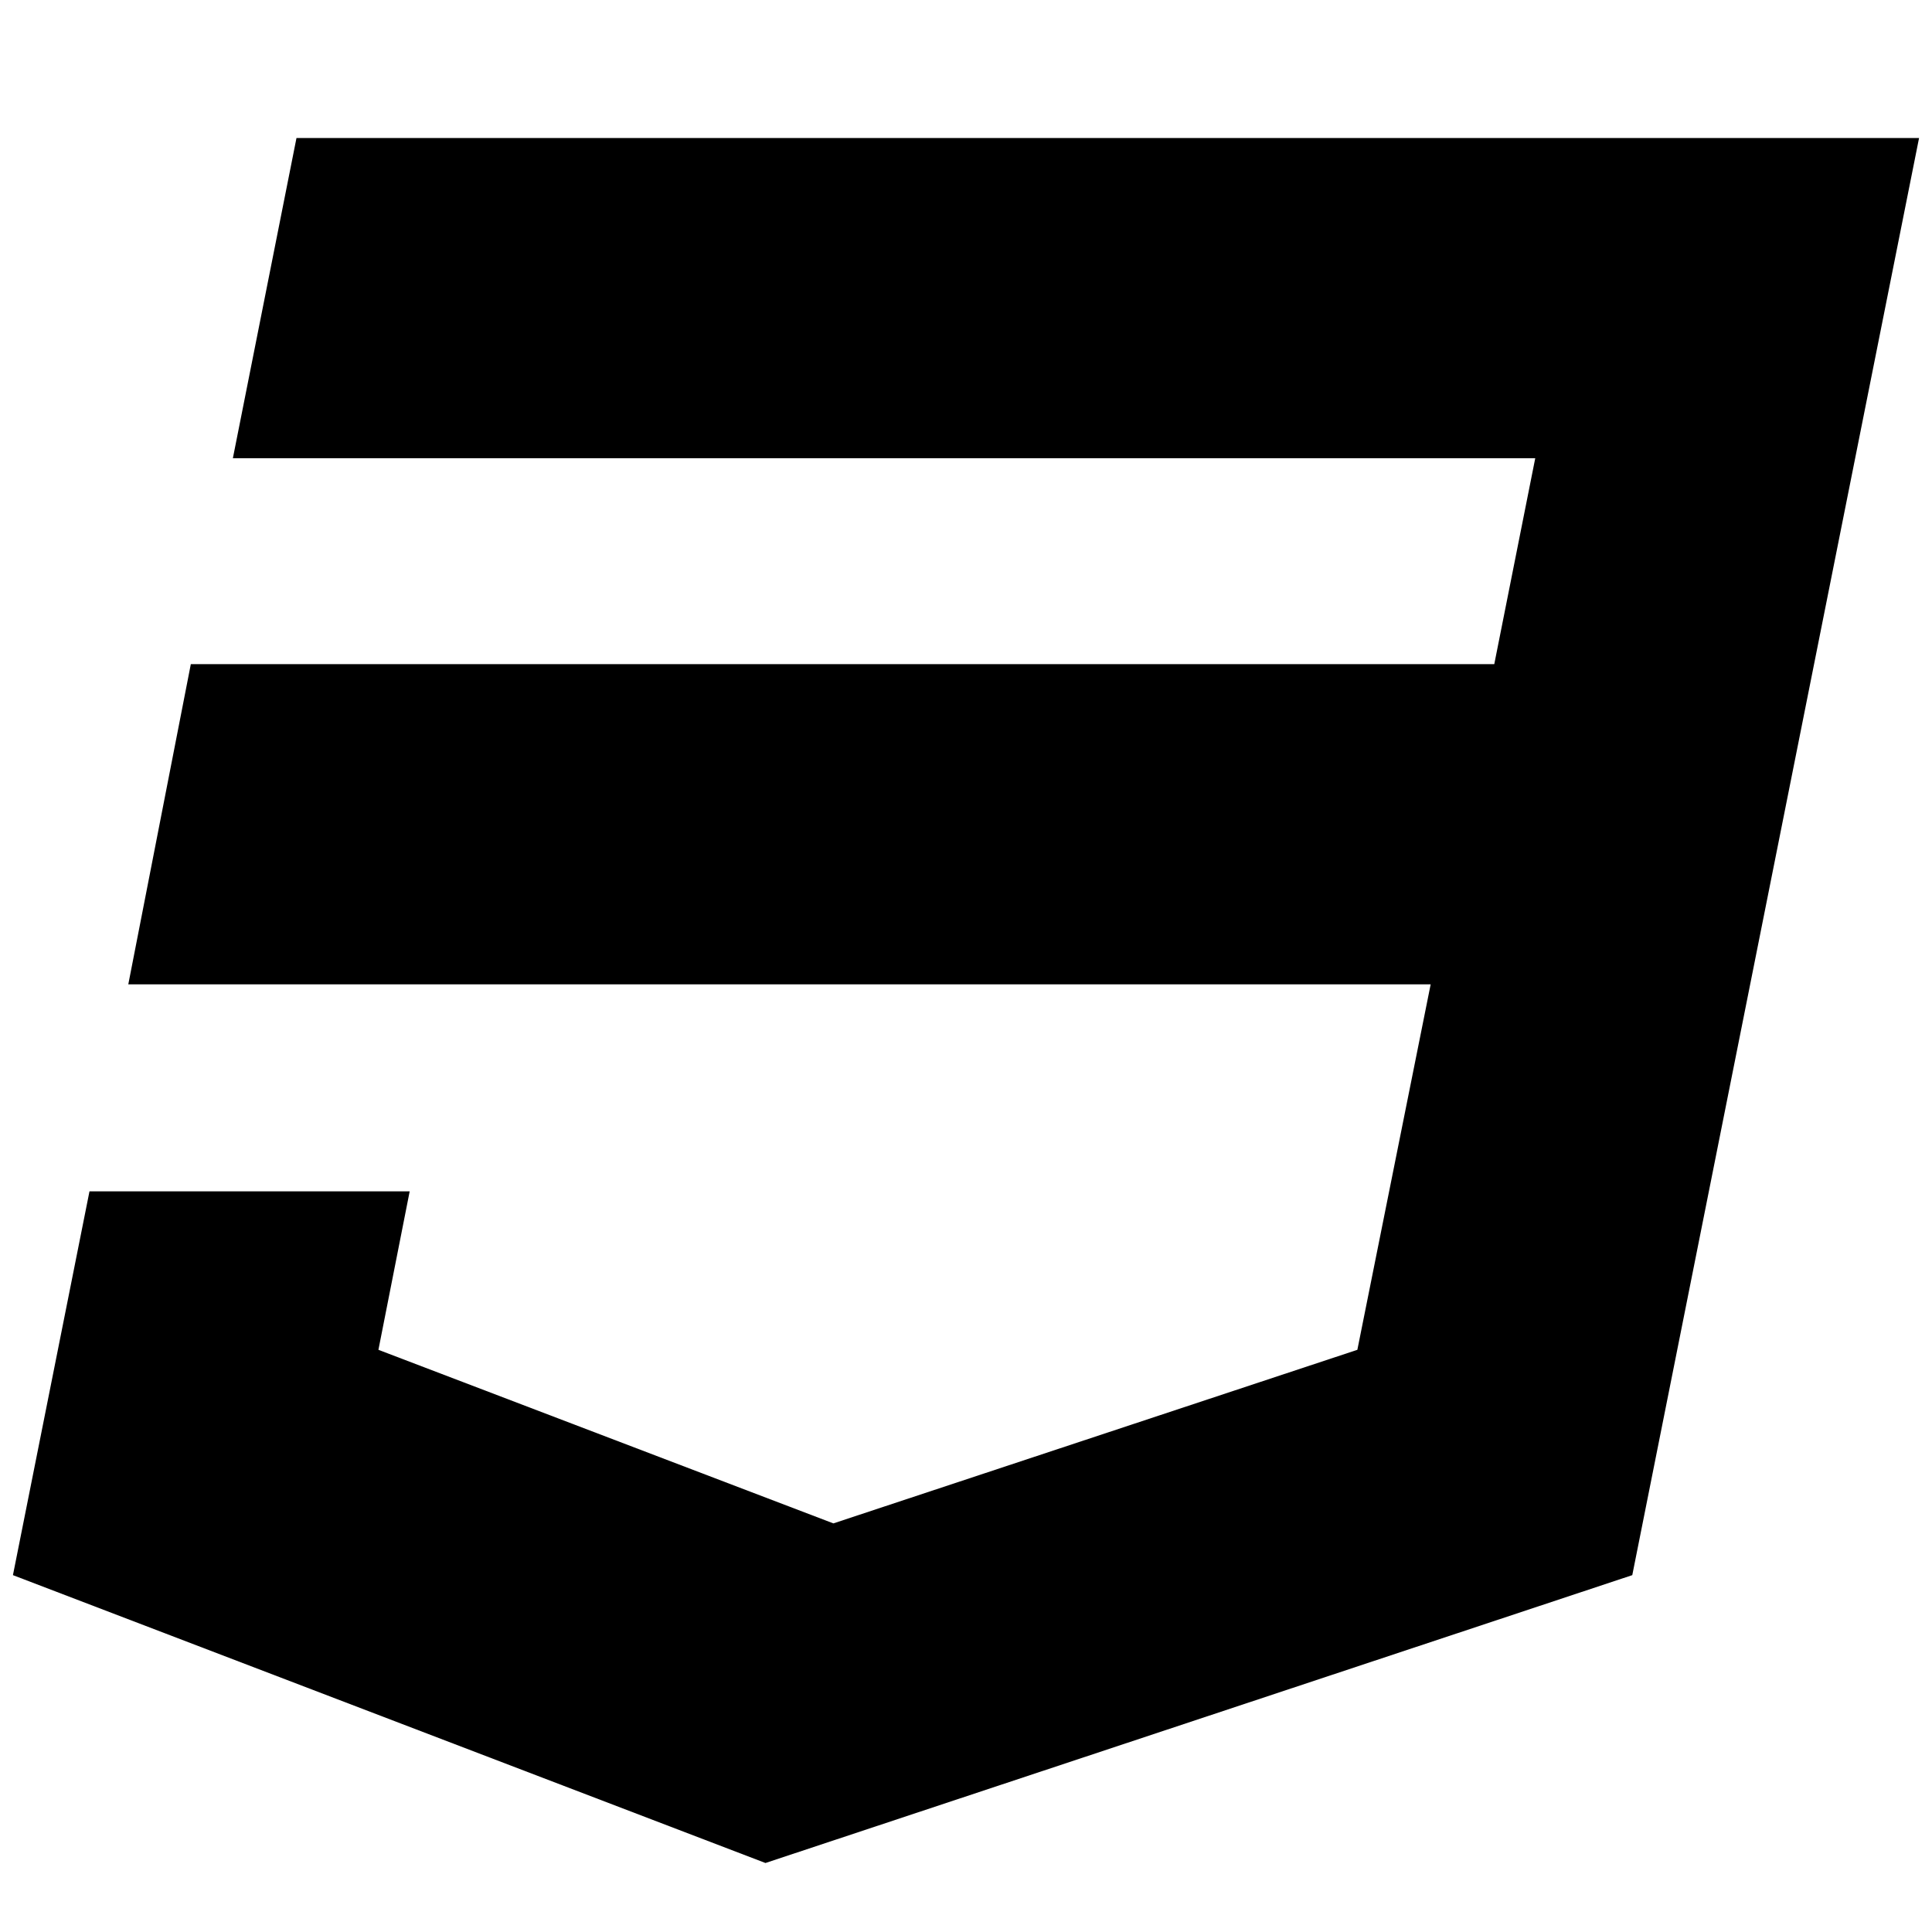
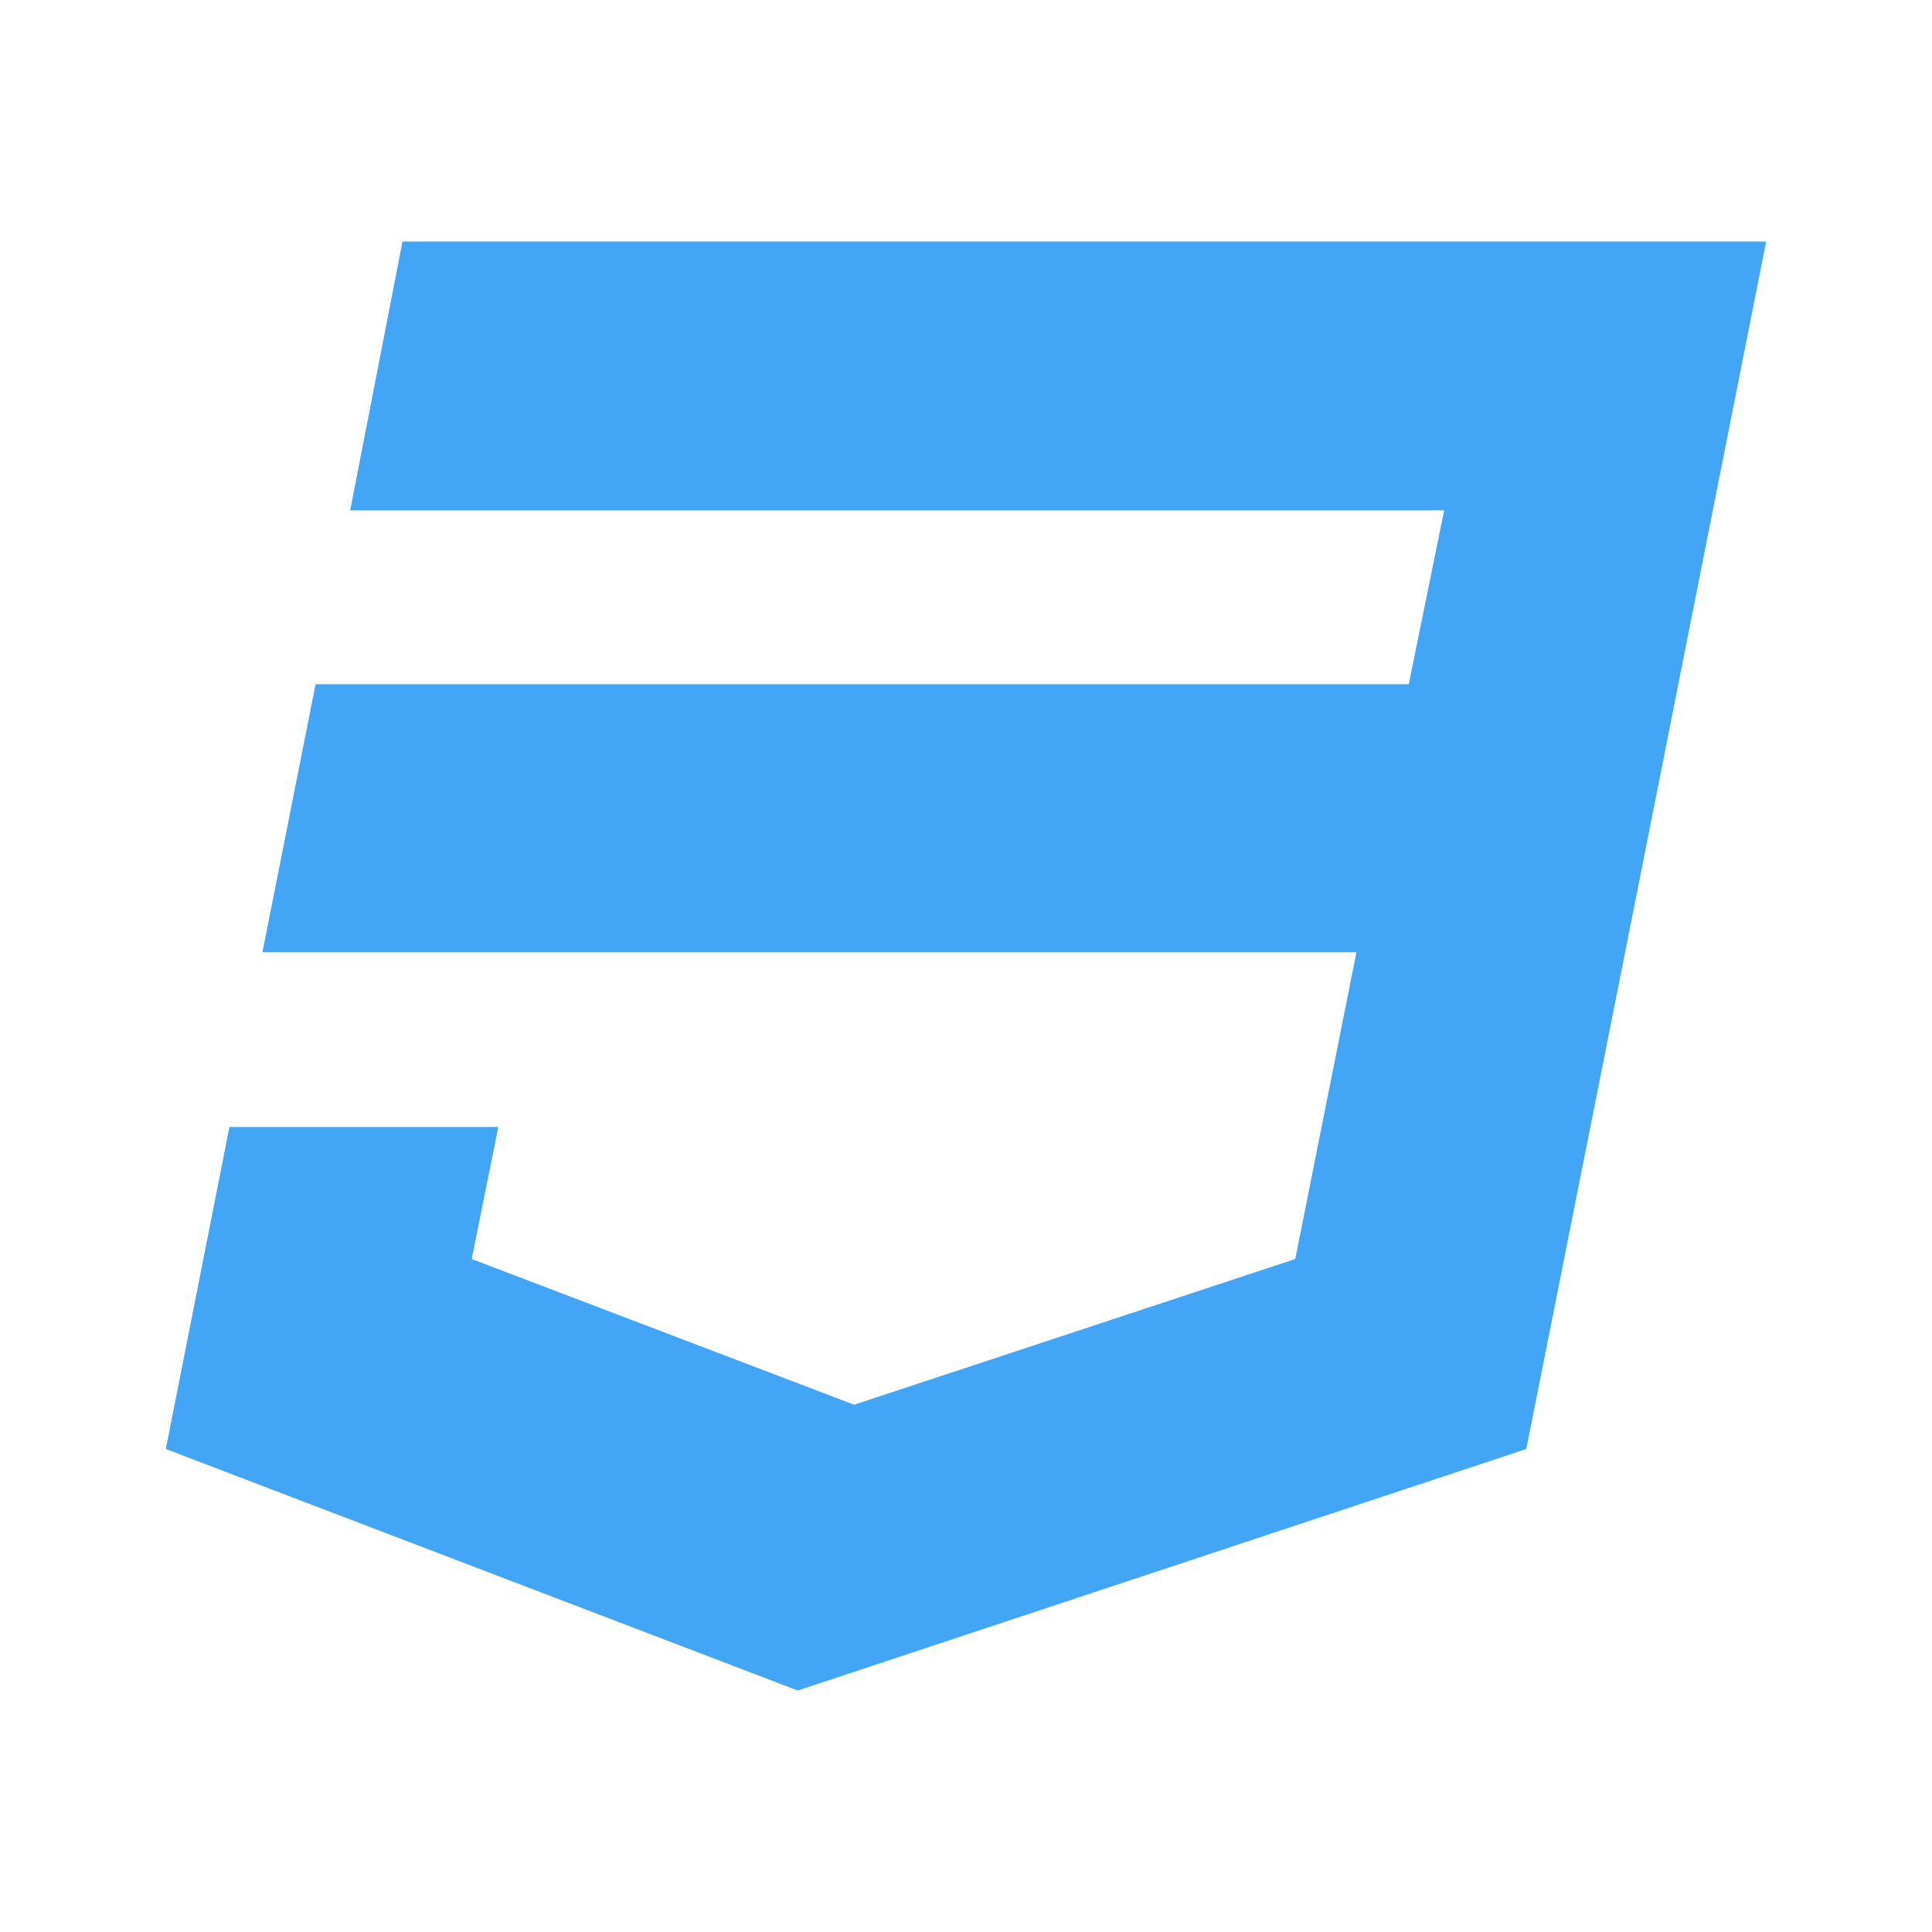
- <svg xmlns="http://www.w3.org/2000/svg" t="1569578741118" class="icon" viewBox="0 0 1024 1024" version="1.1" p-id="1274" width="16" height="16">
+ <svg xmlns="http://www.w3.org/2000/svg" t="1581131689588" class="icon" viewBox="0 0 1024 1024" version="1.1" p-id="4682" width="26" height="26">
  <defs>
    <style type="text/css" />
  </defs>
-   <path d="M157.143 73.143h860l-152 761.714-459.429 152.571-398.857-152.571 40.571-203.429h169.714l-16.571 84 241.143 92 277.714-92 38.857-193.714H68l33.143-169.714h690.857l21.714-109.143H123.429z" p-id="1275" />
+   <path d="M213.333 128l-27.733 142.507h579.84L746.667 362.667H167.253l-28.16 142.08h579.84l-32.427 162.56-233.813 77.227-202.667-77.227 14.08-69.973H121.6l-33.707 170.667 334.933 128 386.133-128 51.2-257.28 10.24-51.627L936.107 128H213.333z" fill="#42A5F5" p-id="4683" />
</svg>
